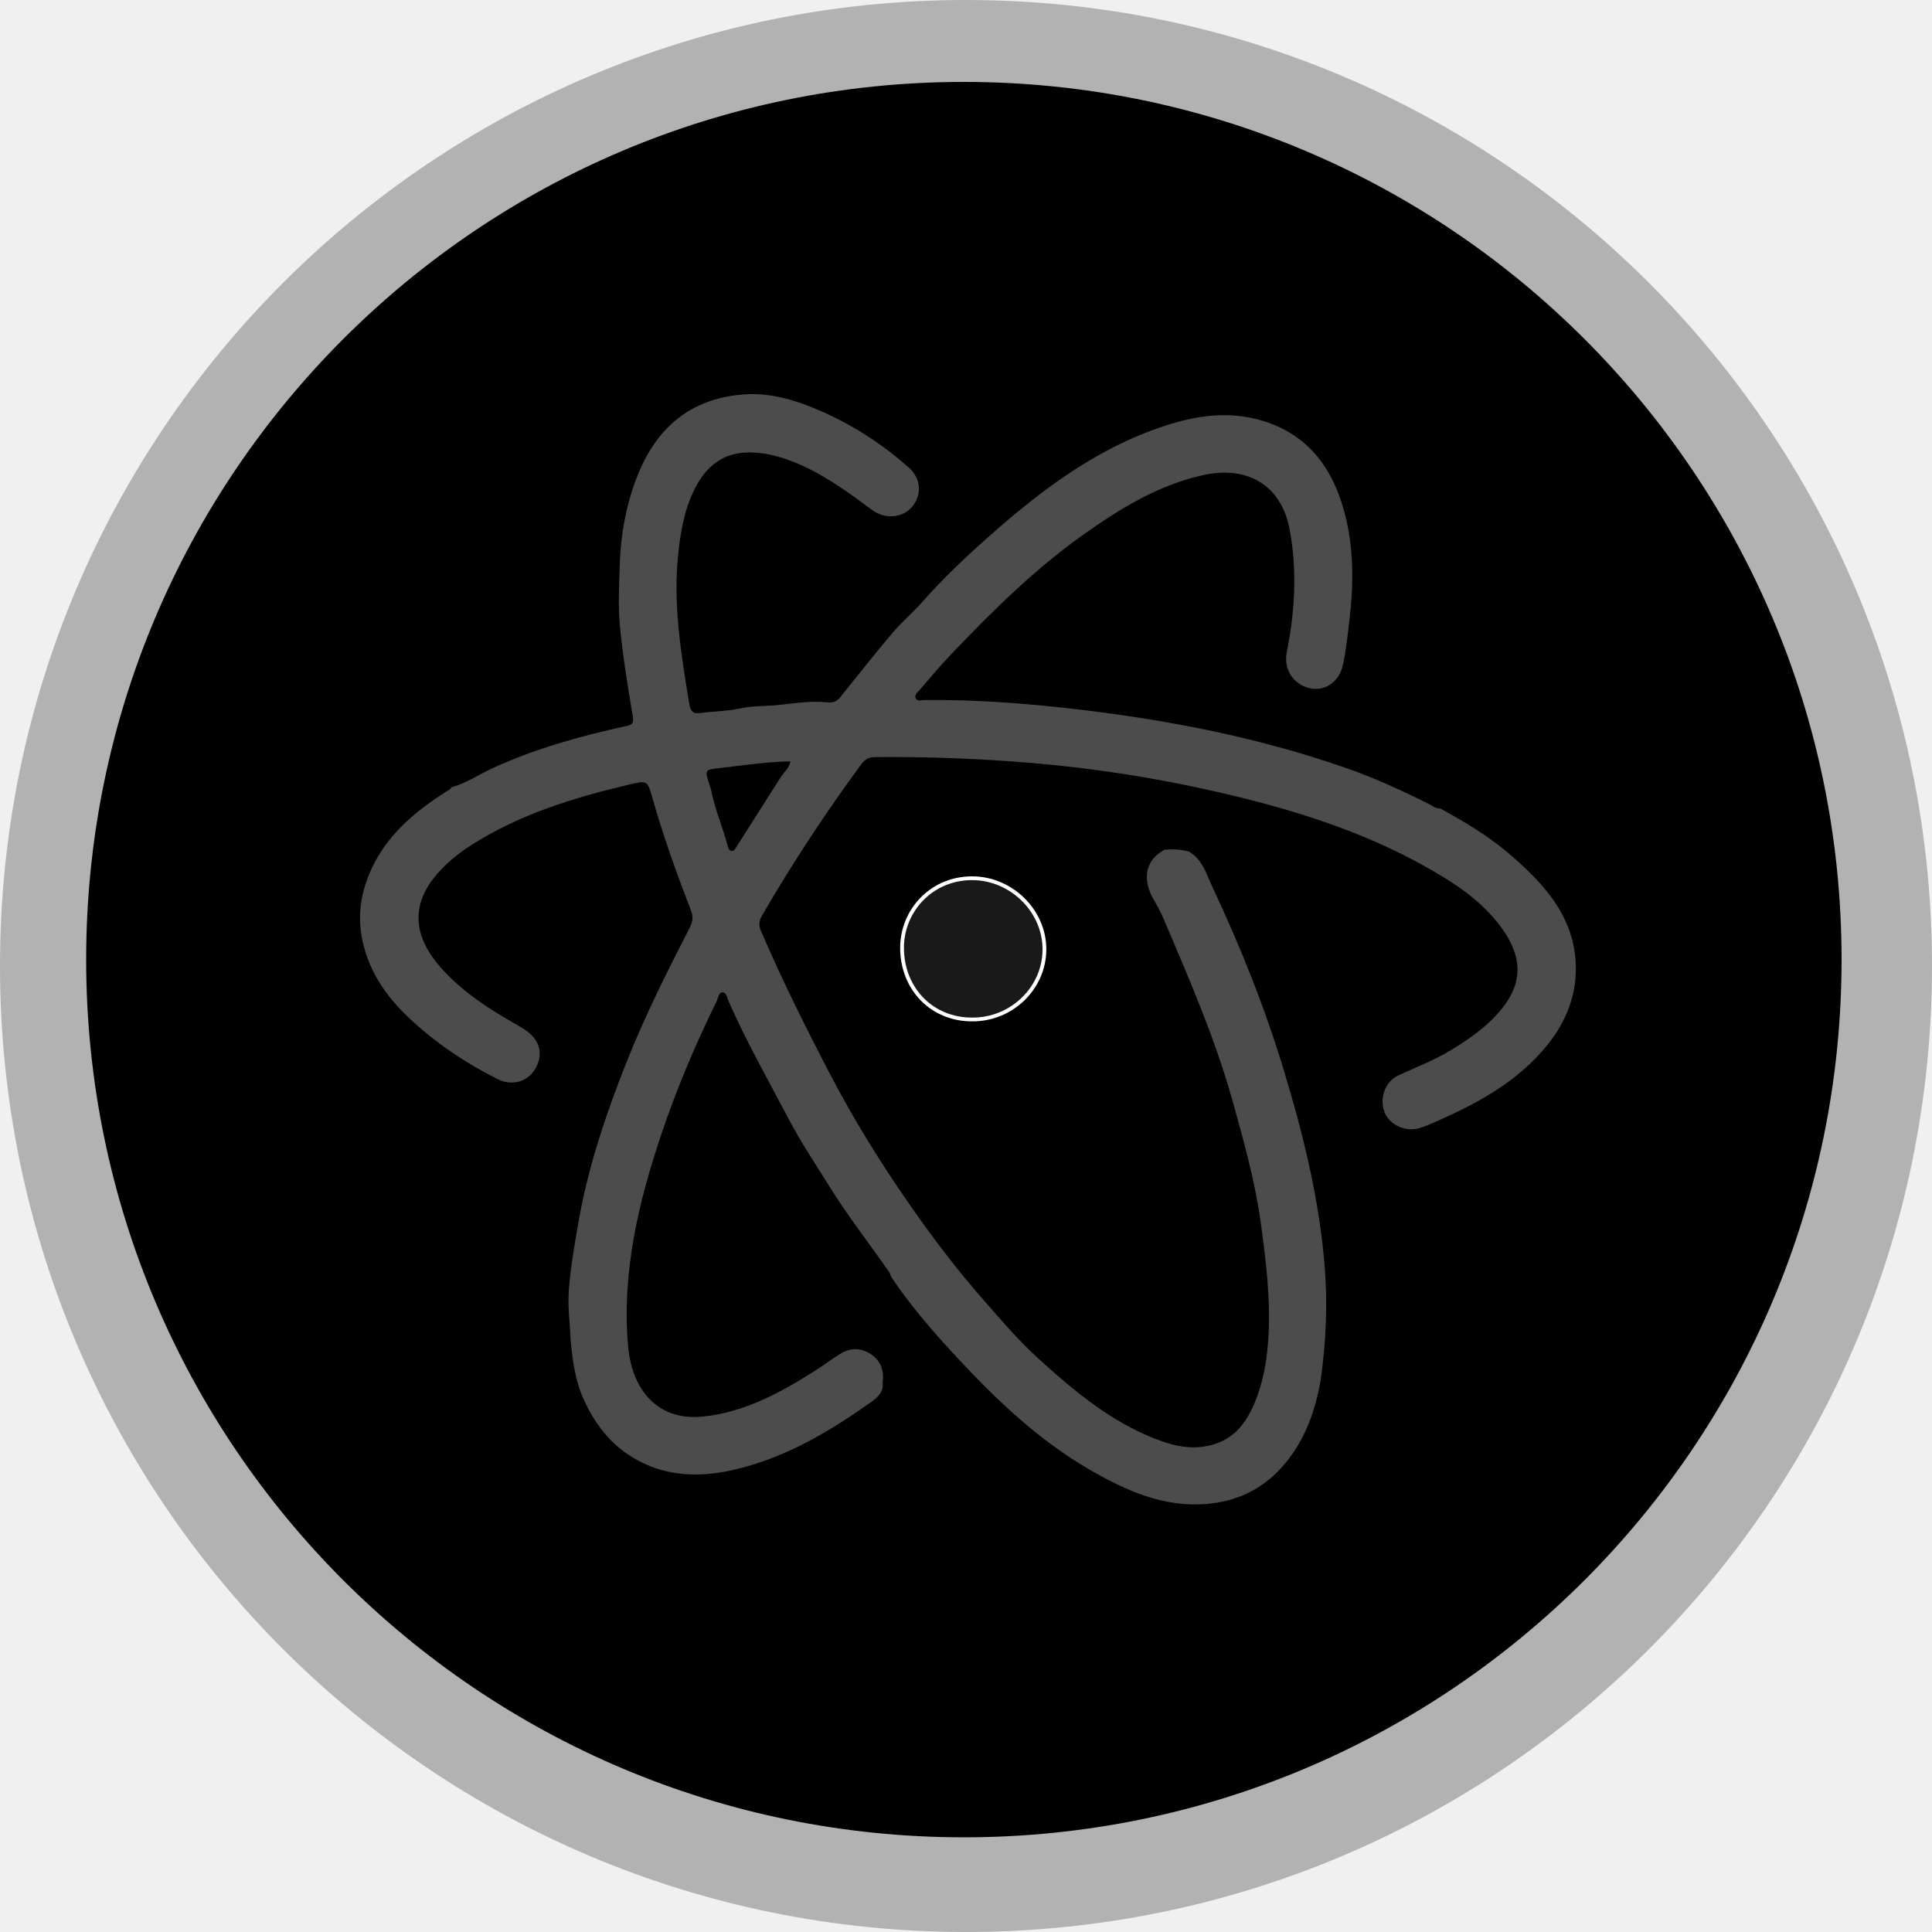
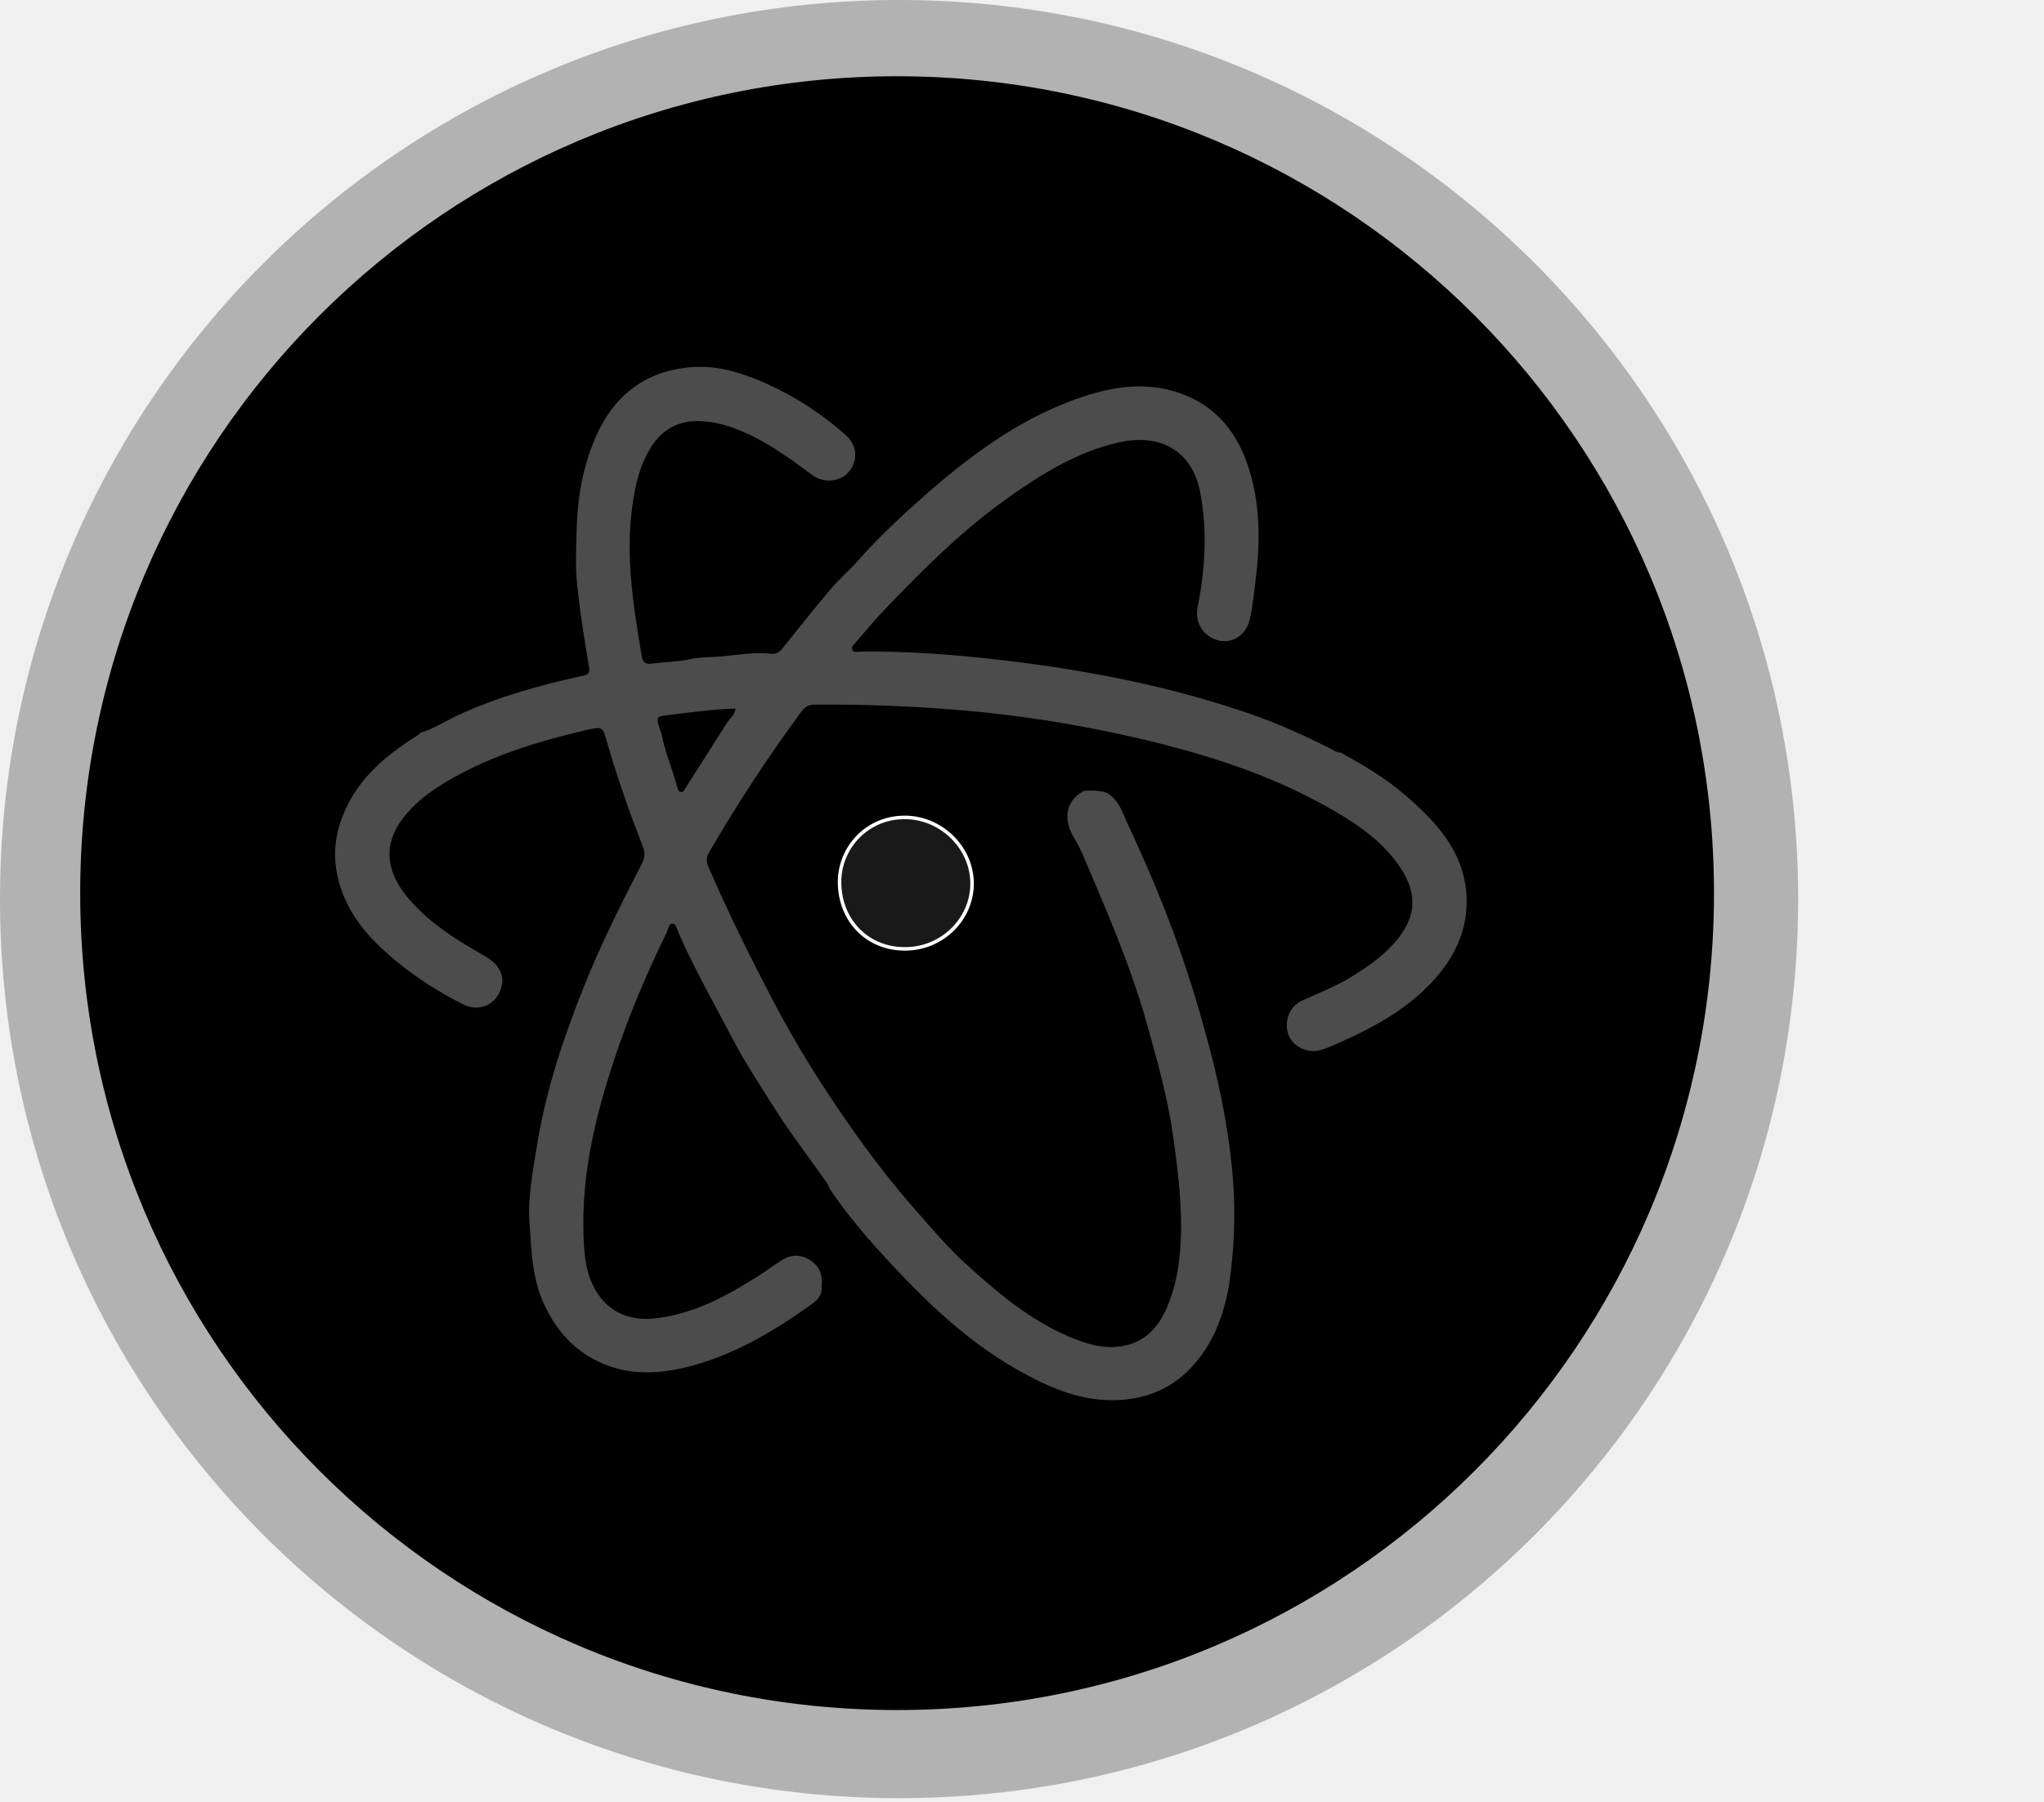
- <svg xmlns="http://www.w3.org/2000/svg" width="512" height="512">
+ <svg xmlns="http://www.w3.org/2000/svg">
  <g>
    <rect fill="none" id="canvas_background" height="402" width="582" y="-1" x="-1" />
  </g>
  <g>
    <g id="Outer_Circle">
      <circle id="svg_1" r="256" cy="256" cx="256" fill="#b2b2b2" />
    </g>
    <g id="Inner_Circle">
      <path id="svg_2" d="m488.035,254.309c0,128.453 -104.146,232.599 -232.602,232.599c-128.456,0 -232.599,-104.146 -232.599,-232.599c0,-128.456 104.143,-232.599 232.599,-232.599c128.457,-0.001 232.602,104.143 232.602,232.599z" fill="#000000" />
    </g>
    <g id="Inner_Logo">
      <g id="svg_3">
        <path stroke="#FFFFFF" id="svg_4" d="m257.715,270.169c-10.639,0.077 -18.575,-7.993 -18.664,-18.856c-0.082,-10.125 8.139,-19.026 19.396,-18.551c9.911,0.417 18.399,8.823 18.337,18.934c-0.066,10.169 -8.672,18.508 -19.069,18.473z" fill="#191919" />
        <path id="svg_5" d="m417.563,254.87c-0.772,-12.634 -8.819,-21.071 -17.74,-28.714c-5.485,-4.703 -11.743,-8.388 -18.08,-11.877c-1.297,0.013 -2.27,-0.814 -3.334,-1.345c-7.105,-3.545 -14.315,-6.839 -21.824,-9.451c-23.188,-8.066 -47.132,-12.718 -71.439,-15.543c-13.31,-1.547 -26.681,-2.573 -40.108,-2.421c-0.798,0.01 -1.913,0.438 -2.332,-0.416c-0.477,-0.967 0.515,-1.695 1.101,-2.37c2.768,-3.186 5.47,-6.438 8.386,-9.485c10.842,-11.336 21.961,-22.382 34.813,-31.498c9.761,-6.923 19.856,-13.179 31.757,-15.823c11.947,-2.655 20.75,2.758 22.953,14.155c2.123,10.984 1.452,21.923 -0.716,32.804c-0.863,4.337 1.595,8.415 6.035,9.489c3.896,0.943 7.803,-1.593 8.788,-5.896c0.9,-3.921 1.28,-7.929 1.766,-11.927c1.188,-9.846 1.225,-19.63 -1.408,-29.211c-3.191,-11.618 -9.816,-20.388 -21.916,-23.931c-7.979,-2.338 -15.946,-1.484 -23.742,0.867c-18.727,5.65 -34.001,17.087 -48.345,29.797c-6.287,5.57 -12.438,11.378 -18.013,17.73c-2.411,2.748 -5.268,5.114 -7.624,7.903c-4.76,5.627 -9.326,11.415 -13.944,17.159c-0.863,1.073 -1.926,1.402 -3.227,1.265c-4.413,-0.466 -8.809,0.236 -13.146,0.705c-3.229,0.348 -6.492,0.148 -9.729,0.847c-3.617,0.78 -7.39,0.823 -11.078,1.297c-1.893,0.244 -2.468,-0.71 -2.731,-2.323c-2.219,-13.501 -4.468,-26.996 -2.855,-40.767c0.709,-6.056 1.823,-12.003 4.842,-17.398c3.123,-5.59 7.656,-8.736 14.361,-8.587c4.635,0.104 8.864,1.418 12.998,3.229c7.017,3.077 13.125,7.604 19.247,12.125c3.358,2.481 8.096,1.916 10.459,-0.975c2.598,-3.171 2.413,-7.417 -0.896,-10.368c-7.104,-6.332 -15.04,-11.418 -23.802,-15.201c-6.186,-2.67 -12.644,-4.607 -19.334,-4.224c-13.783,0.791 -23.182,8.084 -28.441,20.779c-3.296,7.949 -4.8,16.281 -5.04,24.839c-0.146,5.256 -0.454,10.561 0.054,15.771c0.78,8.026 2.074,16.011 3.422,23.968c0.354,2.082 -0.325,2.242 -1.972,2.605c-12.14,2.683 -24.088,5.98 -35.426,11.237c-3.554,1.648 -6.83,3.896 -10.656,4.953c-0.319,0.615 -0.919,0.833 -1.474,1.187c-8.325,5.321 -15.736,11.54 -19.902,20.837c-2.456,5.484 -3.477,11.196 -2.477,17.173c1.476,8.818 6.136,15.803 12.518,21.846c7.018,6.642 14.946,11.946 23.53,16.281c3.984,2.012 8.265,0.615 10.178,-3.006c2.034,-3.85 0.969,-7.52 -2.953,-10.09c-0.938,-0.615 -1.9,-1.193 -2.879,-1.747c-7.14,-4.039 -13.918,-8.545 -19.417,-14.75c-7.013,-7.912 -7.769,-15.95 -2.016,-23.423c2.831,-3.677 6.391,-6.611 10.303,-9.093c12.78,-8.11 26.995,-12.485 41.572,-15.909c4.978,-1.169 4.925,-1.153 6.286,3.588c2.887,10.06 6.387,19.916 10.177,29.663c0.694,1.788 0.488,3.103 -0.341,4.716c-5.935,11.563 -11.774,23.154 -16.591,35.266c-5.604,14.088 -10.432,28.369 -12.975,43.344c-0.98,5.783 -2.014,11.588 -2.44,17.425c-0.32,4.364 0.29,8.798 0.482,13.198c0.506,5.474 1.21,10.819 3.577,15.967c3.133,6.81 7.563,12.271 14.117,15.842c8.456,4.605 17.401,4.557 26.513,2.326c13.188,-3.23 24.592,-10.032 35.496,-17.791c1.627,-1.158 3.296,-2.616 2.976,-5.069c0.397,-3.09 -0.396,-5.733 -3.079,-7.519c-2.684,-1.78 -5.496,-1.805 -8.219,-0.084c-2.459,1.555 -4.796,3.304 -7.259,4.852c-8.951,5.617 -18.168,10.581 -28.945,11.719c-5.223,0.551 -10.134,-0.635 -13.815,-4.17c-4.029,-3.869 -5.705,-9.289 -6.165,-14.767c-1.645,-19.616 2.871,-38.287 9.111,-56.672c4,-11.783 8.863,-23.196 14.339,-34.36c0.443,-0.906 0.548,-2.396 1.565,-2.438c1.09,-0.043 1.249,1.459 1.646,2.363c4.657,10.625 10.416,20.688 15.783,30.945c3.31,6.325 7.305,12.27 11.074,18.337c4.858,7.813 10.538,15.025 15.762,22.567c0.222,0.501 0.373,1.049 0.675,1.496c5.063,7.507 11.001,14.352 17.131,20.945c10.655,11.463 21.991,22.252 35.719,30.109c9.38,5.369 19.143,9.693 30.312,8.837c8.172,-0.626 15.119,-3.923 20.57,-10.218c5.651,-6.521 8.409,-14.264 9.871,-22.592c1.41,-9.918 1.87,-19.887 1.095,-29.866c-1.39,-17.82 -5.655,-35.089 -10.804,-52.122c-5.052,-16.727 -11.544,-32.932 -18.979,-48.743c-1.603,-3.401 -2.589,-7.315 -6.266,-9.372c-2.093,-0.604 -4.229,-0.662 -6.369,-0.493c-5.855,3.088 -5.509,8.714 -3.091,12.9c1.029,1.782 2.021,3.604 2.827,5.494c6.725,15.788 13.585,31.518 18.225,48.106c2.99,10.697 5.981,21.336 7.501,32.416c1.371,10.016 2.607,19.975 2.03,30.08c-0.304,5.311 -1.093,10.583 -2.897,15.604c-2.149,5.977 -5.27,11.221 -11.944,13.104c-6.099,1.72 -11.806,-0.085 -17.271,-2.454c-11.202,-4.85 -20.384,-12.669 -29.287,-20.789c-5.116,-4.664 -9.563,-9.979 -14.135,-15.173c-7.01,-7.961 -13.4,-16.394 -19.451,-25.086c-7.753,-11.137 -14.898,-22.636 -21.179,-34.694c-6.499,-12.48 -12.777,-25.052 -18.327,-37.987c-0.685,-1.59 -0.512,-2.695 0.316,-4.126c8.008,-13.818 16.774,-27.128 26.234,-39.992c0.996,-1.354 1.992,-1.928 3.69,-1.943c13.994,-0.129 27.951,0.41 41.903,1.595c16.549,1.405 32.91,3.992 49.065,7.699c18.916,4.341 37.432,10.013 54.512,19.526c7.734,4.308 15.205,9.077 20.52,16.39c4.707,6.476 6.42,13.442 0.35,21.155c-3.74,4.751 -8.45,8.045 -13.453,11.133c-4.478,2.762 -9.378,4.619 -14.127,6.811c-3.627,1.673 -5.18,6.053 -3.737,9.812c1.292,3.367 5.583,5.337 9.319,4.177c1.604,-0.5 3.162,-1.182 4.704,-1.867c10.977,-4.879 21.406,-10.568 29.122,-20.152c5.171,-6.426 7.989,-13.793 7.484,-22.047zm-210.584,-49.021c-3.97,6.242 -7.938,12.486 -11.911,18.727c-0.3,0.473 -0.605,1.059 -1.269,0.909c-0.595,-0.134 -0.805,-0.717 -0.95,-1.274c-1.319,-5.067 -3.45,-9.896 -4.453,-15.057c-1.75,-5.588 -2.073,-5.084 3.33,-5.725c5.832,-0.692 11.644,-1.521 17.72,-1.664c-0.281,1.851 -1.653,2.805 -2.467,4.084z" fill="#4c4c4c" />
      </g>
    </g>
  </g>
</svg>
